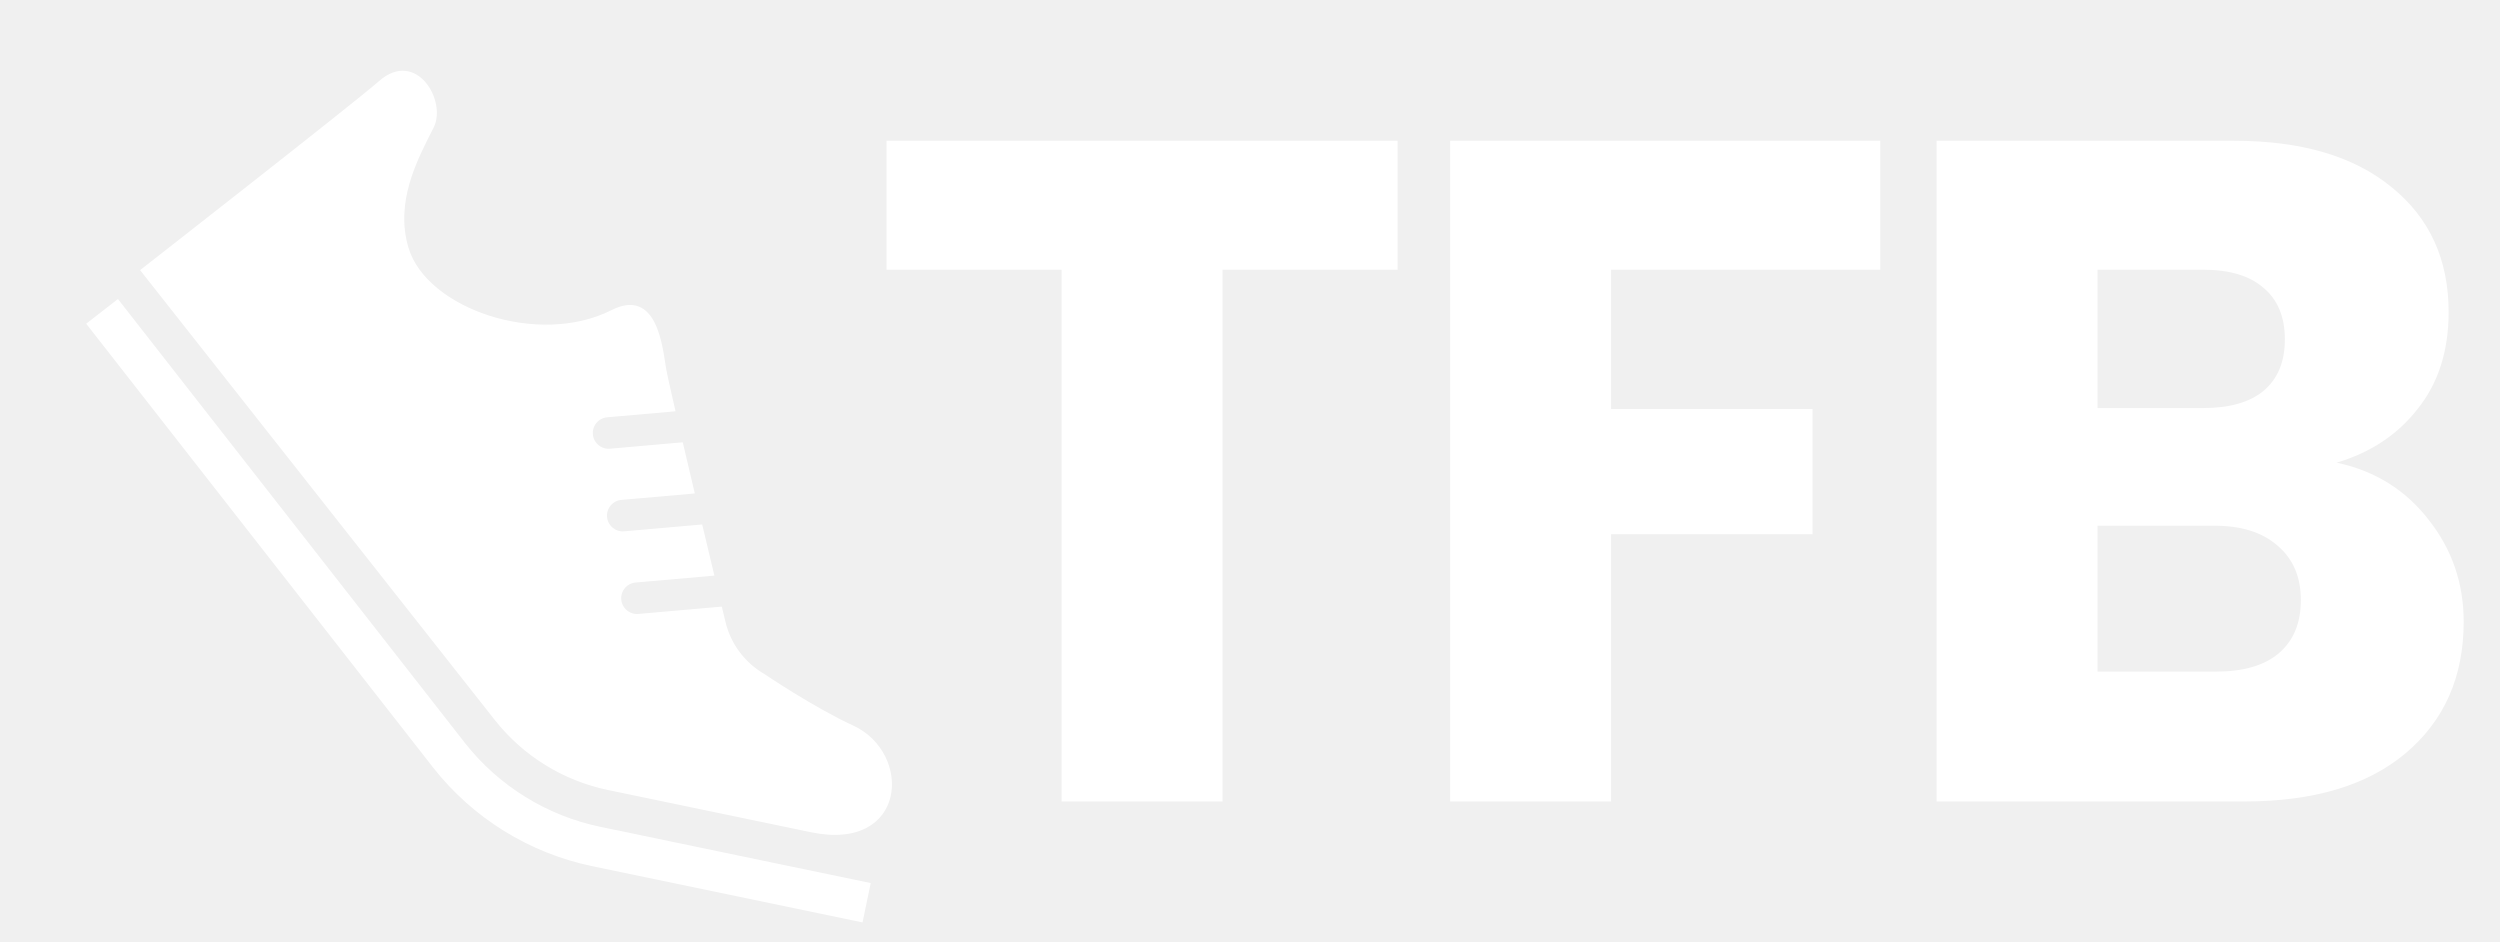
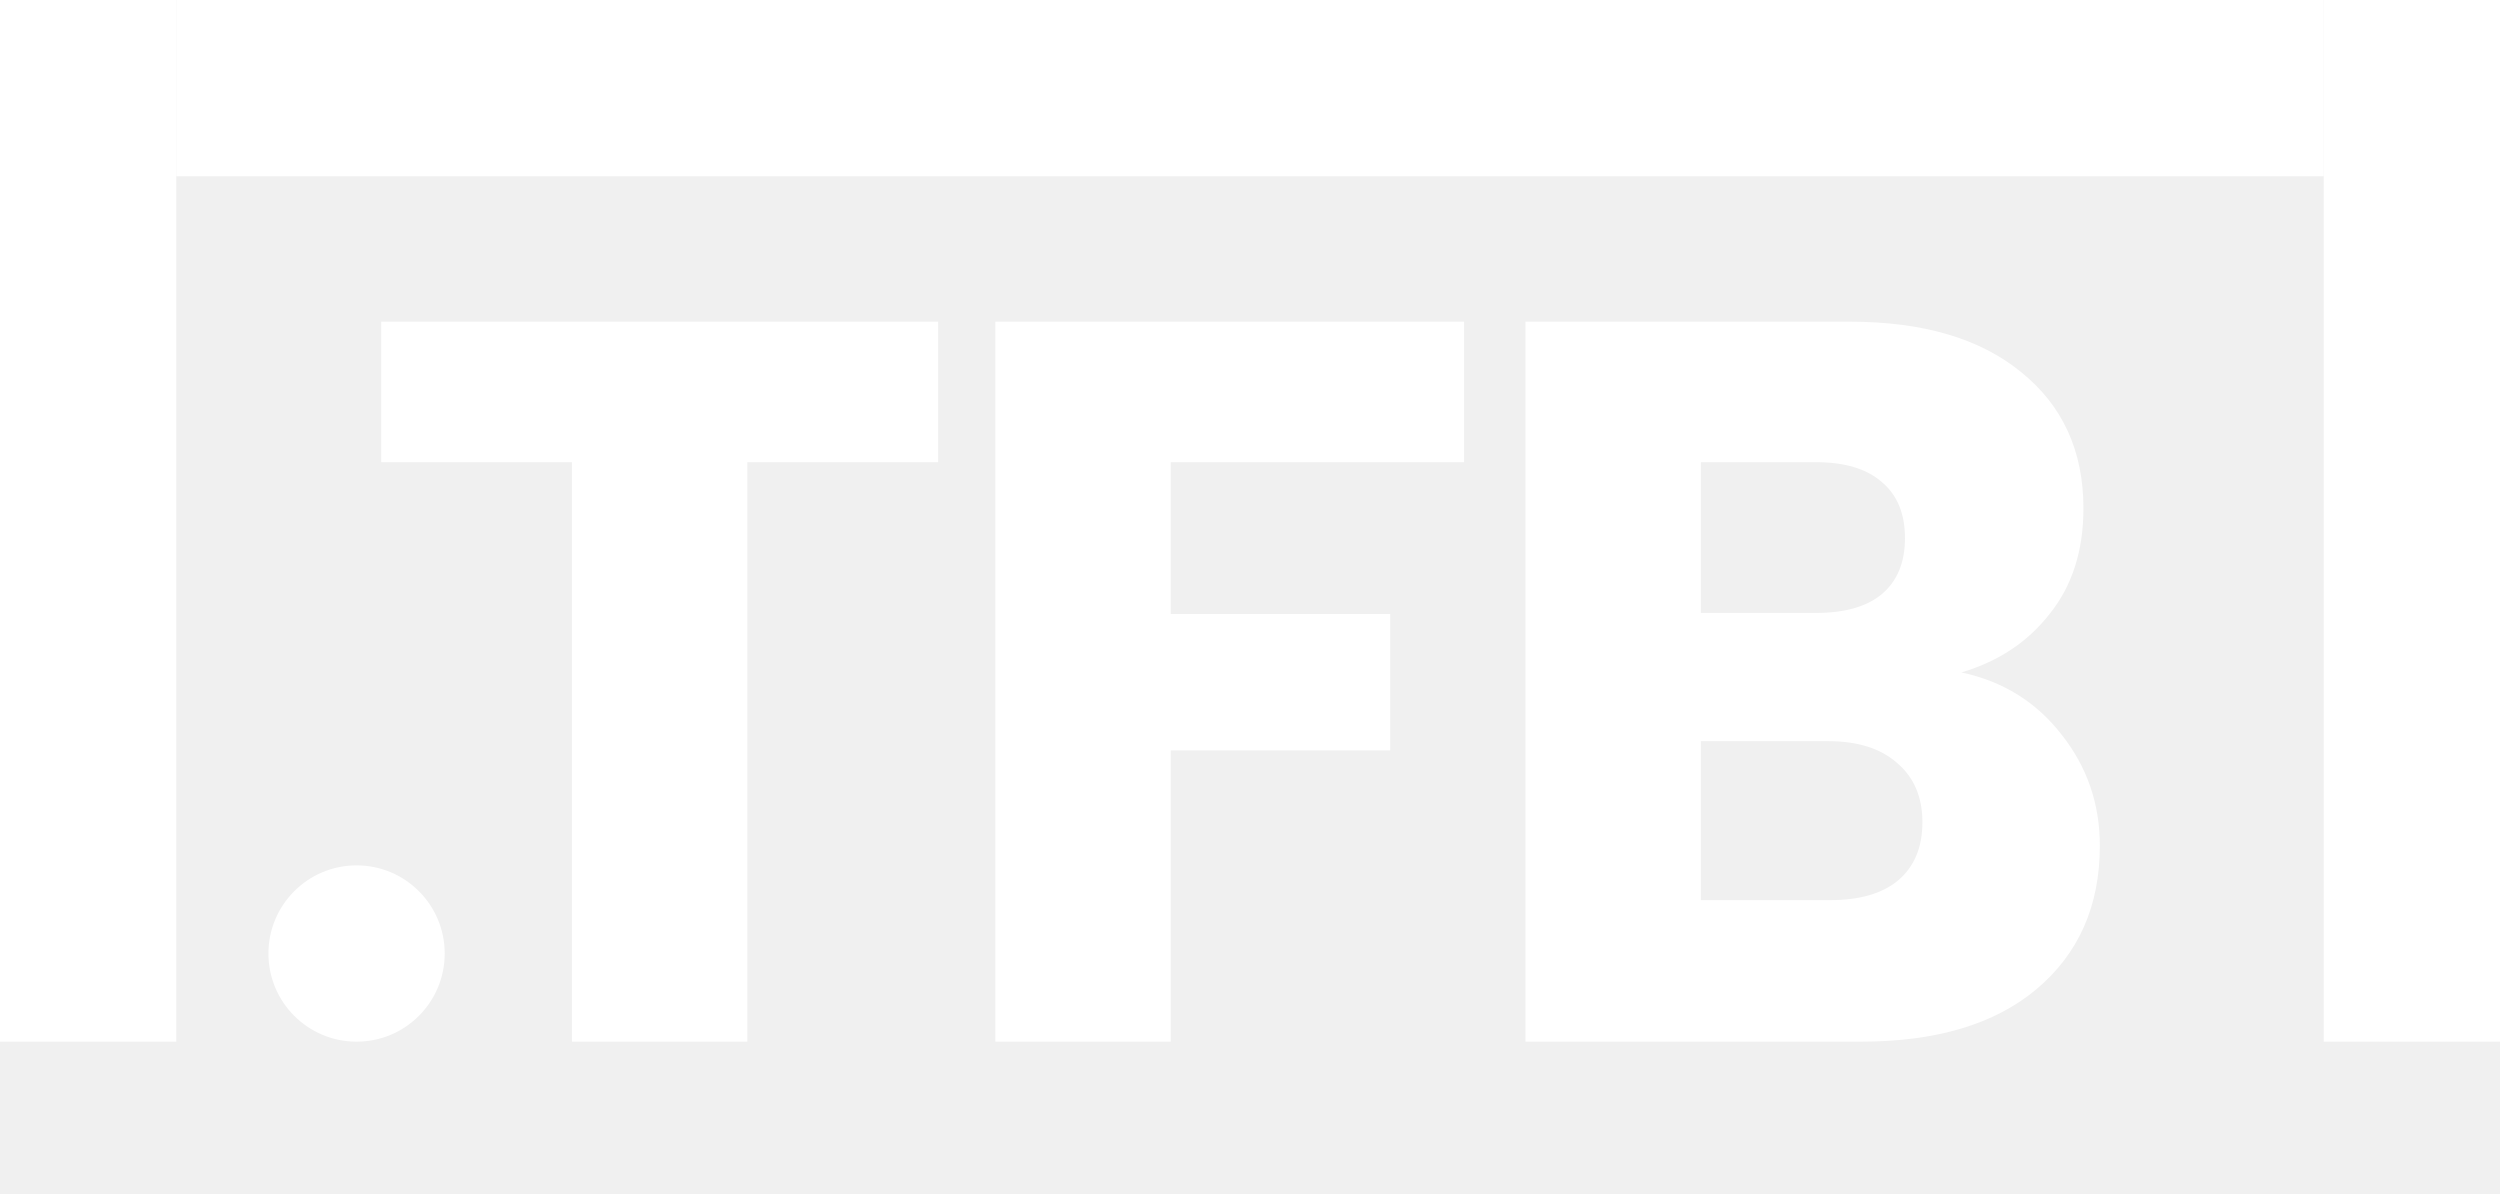
- <svg xmlns="http://www.w3.org/2000/svg" width="680" height="256" viewBox="0 0 680 256" fill="none">
-   <path d="M380.152 38.288V73.36H332.536V218H288.76V73.36H241.144V38.288H380.152ZM511.434 38.288V73.36H438.218V111.248H493.002V145.296H438.218V218H394.442V38.288H511.434ZM635.562 125.84C645.973 128.059 654.335 133.264 660.65 141.456C666.965 149.477 670.122 158.693 670.122 169.104C670.122 184.123 664.831 196.069 654.25 204.944C643.839 213.648 629.247 218 610.474 218H526.762V38.288H607.658C625.919 38.288 640.17 42.469 650.41 50.832C660.821 59.195 666.026 70.544 666.026 84.88C666.026 95.461 663.21 104.251 657.578 111.248C652.117 118.245 644.778 123.109 635.562 125.84ZM570.538 110.992H599.21C606.378 110.992 611.839 109.456 615.594 106.384C619.519 103.141 621.482 98.448 621.482 92.304C621.482 86.16 619.519 81.467 615.594 78.224C611.839 74.981 606.378 73.36 599.21 73.36H570.538V110.992ZM602.794 182.672C610.133 182.672 615.765 181.051 619.69 177.808C623.786 174.395 625.834 169.531 625.834 163.216C625.834 156.901 623.701 151.952 619.434 148.368C615.338 144.784 609.621 142.992 602.282 142.992H570.538V182.672H602.794Z" fill="white" />
-   <path d="M126.39 202.275L32.048 81.576L23.683 88.076L118.04 208.786L118.054 208.804C128.797 222.429 144.069 231.875 161.086 235.42L234.475 250.689L236.63 240.332L163.241 225.063C148.687 222.035 135.58 213.938 126.39 202.275Z" fill="white" stroke="white" stroke-width="0.342" />
-   <path d="M165.395 214.711C165.395 214.711 194.638 220.795 220.608 226.198C246.577 231.601 248.068 204.903 231.995 197.51C221.151 192.52 207.781 183.454 207.781 183.454C202.408 180.335 198.557 175.145 197.146 169.119C197.146 169.119 196.792 167.652 196.199 165.183L173.67 167.162C171.208 167.379 169.032 165.566 168.811 163.111C168.595 160.657 170.408 158.488 172.869 158.275L194.098 156.408C193.14 152.403 192.03 147.75 190.862 142.839L169.807 144.693C167.344 144.91 165.17 143.087 164.948 140.639C164.726 138.183 166.55 136.017 169.006 135.8L188.773 134.063C187.675 129.416 186.584 124.79 185.576 120.49L165.943 122.22C163.481 122.434 161.305 120.621 161.083 118.166C160.868 115.711 162.681 113.543 165.142 113.331L183.533 111.711C182.173 105.813 181.203 101.449 180.982 100.112C180.022 94.282 178.563 78.359 166.396 84.509C146.387 94.632 115.919 84.105 110.951 67.456C107.226 54.978 113.203 43.62 117.773 34.669C121.428 27.515 113.153 13.451 103.211 22.187C96.178 28.359 38.348 73.502 38.348 73.502L134.73 195.744C142.397 205.47 153.256 212.185 165.395 214.711Z" fill="white" stroke="white" stroke-width="0.342" />
+ <svg xmlns="http://www.w3.org/2000/svg" width="624" height="298" viewBox="0 0 624 298" fill="none">
+   <path d="M234.152 80.288V115.36H186.536V260H142.76V115.36H95.144V80.288H234.152ZM365.434 80.288V115.36H292.218V153.248H347.002V187.296H292.218V260H248.442V80.288H365.434ZM489.562 167.84C499.973 170.059 508.335 175.264 514.65 183.456C520.965 191.477 524.122 200.693 524.122 211.104C524.122 226.123 518.831 238.069 508.25 246.944C497.839 255.648 483.247 260 464.474 260H380.762V80.288H461.658C479.919 80.288 494.17 84.469 504.41 92.832C514.821 101.195 520.026 112.544 520.026 126.88C520.026 137.461 517.21 146.251 511.578 153.248C506.117 160.245 498.778 165.109 489.562 167.84ZM424.538 152.992H453.21C460.378 152.992 465.839 151.456 469.594 148.384C473.519 145.141 475.482 140.448 475.482 134.304C475.482 128.16 473.519 123.467 469.594 120.224C465.839 116.981 460.378 115.36 453.21 115.36H424.538V152.992ZM456.794 224.672C464.133 224.672 469.765 223.051 473.69 219.808C477.786 216.395 479.834 211.531 479.834 205.216C479.834 198.901 477.701 193.952 473.434 190.368C469.338 186.784 463.621 184.992 456.282 184.992H424.538V224.672H456.794Z" fill="white" />
+   <rect width="44" height="260" fill="white" />
+   <rect x="580" width="44" height="260" fill="white" />
+   <rect x="44" y="44" width="44" height="536" transform="rotate(-90 44 44)" fill="white" />
+   <circle cx="89" cy="238" r="22" fill="white" />
</svg>
